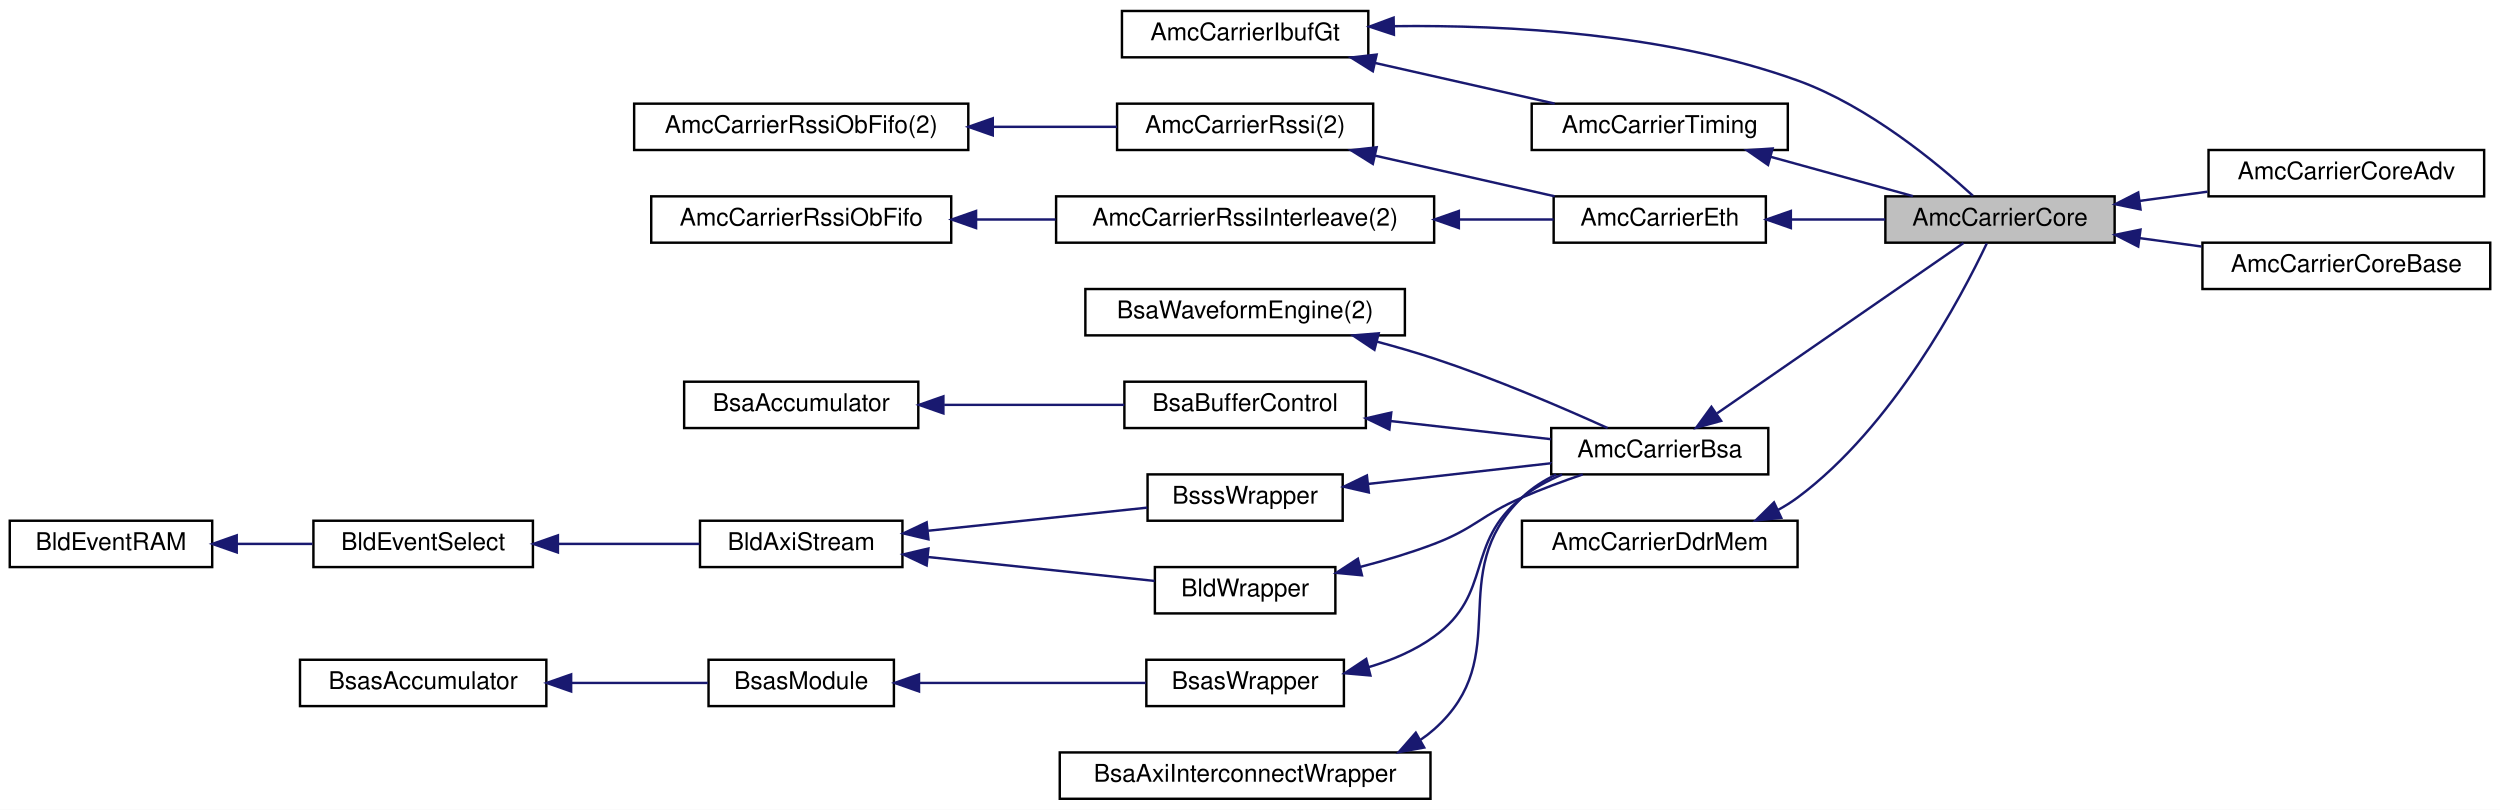
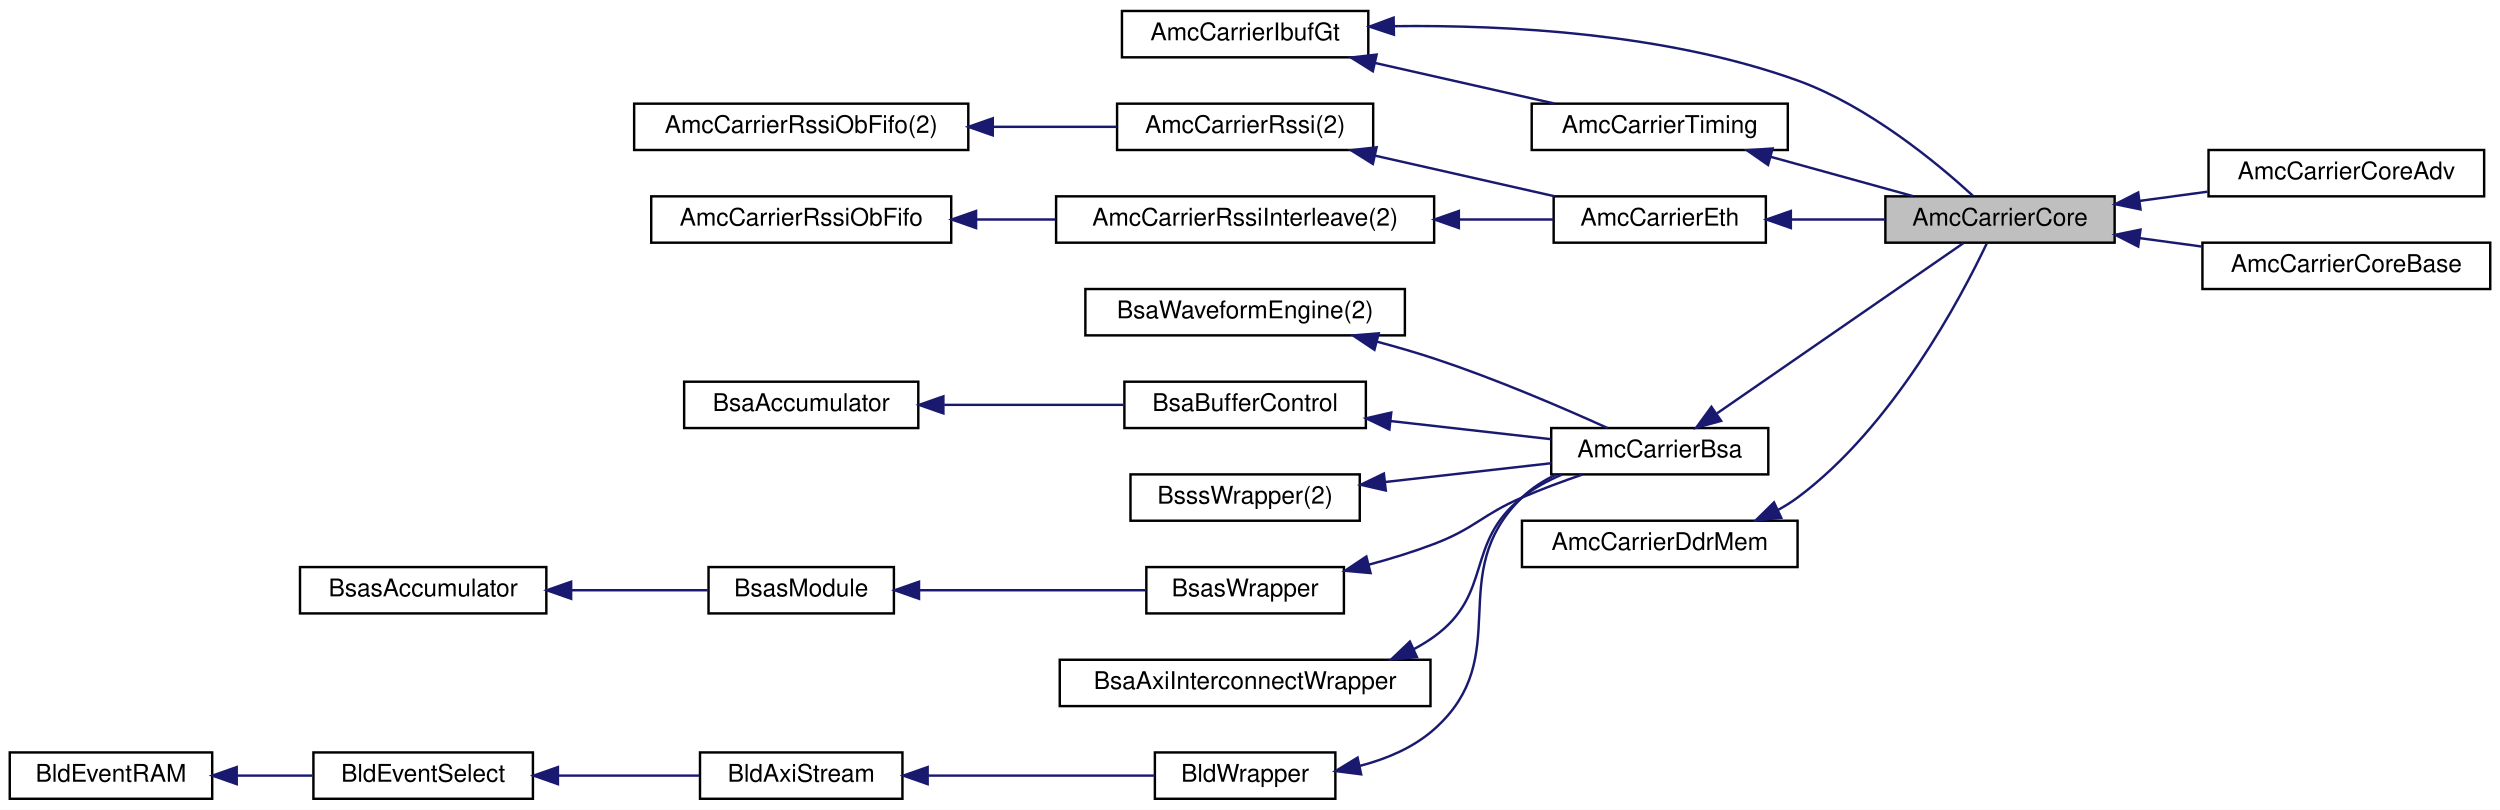
<svg xmlns="http://www.w3.org/2000/svg" xmlns:xlink="http://www.w3.org/1999/xlink" width="1025pt" height="332pt" viewBox="0.00 0.00 1025.00 332.00">
  <g id="graph0" class="graph" transform="scale(1 1) rotate(0) translate(4 328)">
    <polygon fill="white" stroke="transparent" points="-4,4 -4,-328 1021,-328 1021,4 -4,4" />
    <g id="node1" class="node">
      <g id="a_node1">
        <a xlink:title=" ">
          <polygon fill="#bfbfbf" stroke="black" points="769,-228.5 769,-247.5 863,-247.5 863,-228.5 769,-228.5" />
          <text text-anchor="middle" x="816" y="-235.5" font-family="Helvetica,sans-Serif" font-size="10.00">AmcCarrierCore</text>
        </a>
      </g>
    </g>
    <g id="node23" class="node">
      <g id="a_node23">
        <a xlink:href="classAmcCarrierCoreAdv.html" target="_top" xlink:title=" ">
          <polygon fill="white" stroke="black" points="901.5,-247.5 901.5,-266.5 1014.5,-266.5 1014.5,-247.5 901.5,-247.5" />
          <text text-anchor="middle" x="958" y="-254.5" font-family="Helvetica,sans-Serif" font-size="10.00">AmcCarrierCoreAdv</text>
        </a>
      </g>
    </g>
-     <g id="edge24" class="edge">
+     <g id="edge23" class="edge">
      <path fill="none" stroke="midnightblue" d="M873.37,-245.65C882.5,-246.89 891.95,-248.17 901.07,-249.41" />
      <polygon fill="midnightblue" stroke="midnightblue" points="873.61,-242.15 863.23,-244.27 872.67,-249.09 873.61,-242.15" />
    </g>
    <g id="node24" class="node">
      <g id="a_node24">
        <a xlink:href="classAmcCarrierCoreBase.html" target="_top" xlink:title=" ">
          <polygon fill="white" stroke="black" points="899,-209.5 899,-228.5 1017,-228.5 1017,-209.5 899,-209.5" />
          <text text-anchor="middle" x="958" y="-216.5" font-family="Helvetica,sans-Serif" font-size="10.00">AmcCarrierCoreBase</text>
        </a>
      </g>
    </g>
-     <g id="edge25" class="edge">
+     <g id="edge24" class="edge">
      <path fill="none" stroke="midnightblue" d="M873.24,-230.37C881.58,-229.24 890.2,-228.07 898.59,-226.93" />
      <polygon fill="midnightblue" stroke="midnightblue" points="872.67,-226.91 863.23,-231.73 873.61,-233.85 872.67,-226.91" />
    </g>
    <g id="node2" class="node">
      <g id="a_node2">
        <a xlink:href="classAmcCarrierIbufGt.html" target="_top" xlink:title=" ">
          <polygon fill="white" stroke="black" points="456,-304.5 456,-323.5 557,-323.5 557,-304.5 456,-304.5" />
          <text text-anchor="middle" x="506.5" y="-311.5" font-family="Helvetica,sans-Serif" font-size="10.00">AmcCarrierIbufGt</text>
        </a>
      </g>
    </g>
    <g id="edge1" class="edge">
      <path fill="none" stroke="midnightblue" d="M567.66,-317.27C614.15,-317.84 679.39,-314.31 733,-295 762.03,-284.54 790.34,-261.07 804.89,-247.74" />
      <polygon fill="midnightblue" stroke="midnightblue" points="567.51,-313.77 557.45,-317.08 567.38,-320.77 567.51,-313.77" />
    </g>
    <g id="node8" class="node">
      <g id="a_node8">
        <a xlink:href="classAmcCarrierTiming.html" target="_top" xlink:title=" ">
          <polygon fill="white" stroke="black" points="624,-266.5 624,-285.5 729,-285.5 729,-266.5 624,-266.5" />
          <text text-anchor="middle" x="676.5" y="-273.5" font-family="Helvetica,sans-Serif" font-size="10.00">AmcCarrierTiming</text>
        </a>
      </g>
    </g>
    <g id="edge8" class="edge">
      <path fill="none" stroke="midnightblue" d="M559.78,-302.18C583.46,-296.82 611.09,-290.57 633.41,-285.52" />
      <polygon fill="midnightblue" stroke="midnightblue" points="558.87,-298.79 549.89,-304.41 560.42,-305.62 558.87,-298.79" />
    </g>
    <g id="node3" class="node">
      <g id="a_node3">
        <a xlink:href="classAmcCarrierEth.html" target="_top" xlink:title=" ">
          <polygon fill="white" stroke="black" points="633,-228.5 633,-247.5 720,-247.5 720,-228.5 633,-228.5" />
          <text text-anchor="middle" x="676.5" y="-235.5" font-family="Helvetica,sans-Serif" font-size="10.00">AmcCarrierEth</text>
        </a>
      </g>
    </g>
    <g id="edge2" class="edge">
      <path fill="none" stroke="midnightblue" d="M730.27,-238C743.01,-238 756.53,-238 768.93,-238" />
      <polygon fill="midnightblue" stroke="midnightblue" points="730.25,-234.5 720.25,-238 730.25,-241.5 730.25,-234.5" />
    </g>
    <g id="node4" class="node">
      <g id="a_node4">
        <a xlink:href="classAmcCarrierRssi.html" target="_top" xlink:title=" ">
          <polygon fill="white" stroke="black" points="454,-266.5 454,-285.5 559,-285.5 559,-266.5 454,-266.5" />
          <text text-anchor="middle" x="506.5" y="-273.5" font-family="Helvetica,sans-Serif" font-size="10.00">AmcCarrierRssi(2)</text>
        </a>
      </g>
    </g>
    <g id="edge3" class="edge">
      <path fill="none" stroke="midnightblue" d="M559.78,-264.18C583.46,-258.82 611.09,-252.57 633.41,-247.52" />
      <polygon fill="midnightblue" stroke="midnightblue" points="558.87,-260.79 549.89,-266.41 560.42,-267.62 558.87,-260.79" />
    </g>
    <g id="node5" class="node">
      <g id="a_node5">
        <a xlink:href="classAmcCarrierRssiObFifo.html" target="_top" xlink:title=" ">
          <polygon fill="white" stroke="black" points="256,-266.5 256,-285.5 393,-285.5 393,-266.5 256,-266.5" />
          <text text-anchor="middle" x="324.5" y="-273.5" font-family="Helvetica,sans-Serif" font-size="10.00">AmcCarrierRssiObFifo(2)</text>
        </a>
      </g>
    </g>
    <g id="edge4" class="edge">
      <path fill="none" stroke="midnightblue" d="M403.07,-276C420.25,-276 438.05,-276 453.9,-276" />
      <polygon fill="midnightblue" stroke="midnightblue" points="403.04,-272.5 393.04,-276 403.04,-279.5 403.04,-272.5" />
    </g>
    <g id="node6" class="node">
      <g id="a_node6">
        <a xlink:href="classAmcCarrierRssiInterleave.html" target="_top" xlink:title=" ">
          <polygon fill="white" stroke="black" points="429,-228.5 429,-247.5 584,-247.5 584,-228.5 429,-228.5" />
          <text text-anchor="middle" x="506.5" y="-235.5" font-family="Helvetica,sans-Serif" font-size="10.00">AmcCarrierRssiInterleave(2)</text>
        </a>
      </g>
    </g>
    <g id="edge5" class="edge">
      <path fill="none" stroke="midnightblue" d="M594.38,-238C607.8,-238 621.12,-238 632.97,-238" />
      <polygon fill="midnightblue" stroke="midnightblue" points="594.13,-234.5 584.13,-238 594.13,-241.5 594.13,-234.5" />
    </g>
    <g id="node7" class="node">
      <g id="a_node7">
        <a xlink:href="classAmcCarrierRssiObFifo.html" target="_top" xlink:title=" ">
          <polygon fill="white" stroke="black" points="263,-228.5 263,-247.5 386,-247.5 386,-228.5 263,-228.5" />
          <text text-anchor="middle" x="324.5" y="-235.5" font-family="Helvetica,sans-Serif" font-size="10.00">AmcCarrierRssiObFifo</text>
        </a>
      </g>
    </g>
    <g id="edge6" class="edge">
      <path fill="none" stroke="midnightblue" d="M396.28,-238C406.95,-238 418,-238 428.79,-238" />
      <polygon fill="midnightblue" stroke="midnightblue" points="396.19,-234.5 386.19,-238 396.19,-241.5 396.19,-234.5" />
    </g>
    <g id="edge7" class="edge">
      <path fill="none" stroke="midnightblue" d="M722.07,-263.68C740.96,-258.46 762.65,-252.47 780.31,-247.59" />
      <polygon fill="midnightblue" stroke="midnightblue" points="720.9,-260.37 712.2,-266.41 722.77,-267.12 720.9,-260.37" />
    </g>
    <g id="node9" class="node">
      <g id="a_node9">
        <a xlink:href="classAmcCarrierBsa.html" target="_top" xlink:title=" ">
          <polygon fill="white" stroke="black" points="632,-133.5 632,-152.5 721,-152.5 721,-133.5 632,-133.5" />
          <text text-anchor="middle" x="676.5" y="-140.5" font-family="Helvetica,sans-Serif" font-size="10.00">AmcCarrierBsa</text>
        </a>
      </g>
    </g>
    <g id="edge9" class="edge">
      <path fill="none" stroke="midnightblue" d="M699.98,-158.53C728.61,-178.31 777.22,-211.89 801.02,-228.34" />
      <polygon fill="midnightblue" stroke="midnightblue" points="701.66,-155.44 691.44,-152.63 697.68,-161.2 701.66,-155.44" />
    </g>
    <g id="node10" class="node">
      <g id="a_node10">
        <a xlink:href="classBsaWaveformEngine.html" target="_top" xlink:title=" ">
          <polygon fill="white" stroke="black" points="441,-190.5 441,-209.5 572,-209.5 572,-190.5 441,-190.5" />
          <text text-anchor="middle" x="506.5" y="-197.5" font-family="Helvetica,sans-Serif" font-size="10.00">BsaWaveformEngine(2)</text>
        </a>
      </g>
    </g>
    <g id="edge10" class="edge">
      <path fill="none" stroke="midnightblue" d="M560.61,-187.91C568.51,-185.79 576.51,-183.47 584,-181 608.99,-172.76 636.8,-160.79 655.12,-152.5" />
      <polygon fill="midnightblue" stroke="midnightblue" points="559.52,-184.58 550.71,-190.47 561.27,-191.35 559.52,-184.58" />
    </g>
    <g id="node11" class="node">
      <g id="a_node11">
        <a xlink:href="classBsaBufferControl.html" target="_top" xlink:title=" ">
          <polygon fill="white" stroke="black" points="457,-152.5 457,-171.5 556,-171.5 556,-152.5 457,-152.5" />
          <text text-anchor="middle" x="506.5" y="-159.5" font-family="Helvetica,sans-Serif" font-size="10.00">BsaBufferControl</text>
        </a>
      </g>
    </g>
    <g id="edge11" class="edge">
      <path fill="none" stroke="midnightblue" d="M566.15,-155.37C587.76,-152.92 611.84,-150.2 631.89,-147.93" />
      <polygon fill="midnightblue" stroke="midnightblue" points="565.64,-151.9 556.09,-156.5 566.42,-158.86 565.64,-151.9" />
    </g>
    <g id="node12" class="node">
      <g id="a_node12">
        <a xlink:href="classBsaAccumulator.html" target="_top" xlink:title=" ">
          <polygon fill="white" stroke="black" points="276.5,-152.5 276.5,-171.5 372.5,-171.5 372.5,-152.5 276.5,-152.5" />
          <text text-anchor="middle" x="324.5" y="-159.5" font-family="Helvetica,sans-Serif" font-size="10.00">BsaAccumulator</text>
        </a>
      </g>
    </g>
    <g id="edge12" class="edge">
      <path fill="none" stroke="midnightblue" d="M383.1,-162C406.9,-162 434.19,-162 456.96,-162" />
      <polygon fill="midnightblue" stroke="midnightblue" points="382.79,-158.5 372.79,-162 382.79,-165.5 382.79,-158.5" />
    </g>
    <g id="node13" class="node">
      <g id="a_node13">
        <a xlink:href="classBsssWrapper.html" target="_top" xlink:title=" ">
-           <polygon fill="white" stroke="black" points="466.5,-114.5 466.5,-133.5 546.5,-133.5 546.5,-114.5 466.5,-114.5" />
-           <text text-anchor="middle" x="506.5" y="-121.5" font-family="Helvetica,sans-Serif" font-size="10.00">BsssWrapper</text>
+           <polygon fill="white" stroke="black" points="459.5,-114.5 459.5,-133.5 553.5,-133.5 553.5,-114.5 459.5,-114.5" />
+           <text text-anchor="middle" x="506.5" y="-121.5" font-family="Helvetica,sans-Serif" font-size="10.00">BsssWrapper(2)</text>
        </a>
      </g>
    </g>
    <g id="edge13" class="edge">
-       <path fill="none" stroke="midnightblue" d="M557.11,-129.61C580.85,-132.3 609.02,-135.48 631.93,-138.07" />
-       <polygon fill="midnightblue" stroke="midnightblue" points="557.22,-126.1 546.89,-128.45 556.43,-133.06 557.22,-126.1" />
+       <path fill="none" stroke="midnightblue" d="M563.82,-130.37C586.02,-132.88 611.12,-135.72 631.9,-138.07" />
+       <polygon fill="midnightblue" stroke="midnightblue" points="564.18,-126.89 553.85,-129.24 563.39,-133.84 564.18,-126.89" />
    </g>
    <g id="node14" class="node">
      <g id="a_node14">
+         <a xlink:href="classBsasWrapper.html" target="_top" xlink:title=" ">
+           <polygon fill="white" stroke="black" points="466,-76.5 466,-95.5 547,-95.5 547,-76.5 466,-76.5" />
+           <text text-anchor="middle" x="506.5" y="-83.5" font-family="Helvetica,sans-Serif" font-size="10.00">BsasWrapper</text>
+         </a>
+       </g>
+     </g>
+     <g id="edge14" class="edge">
+       <path fill="none" stroke="midnightblue" d="M557.09,-96.45C566.16,-98.89 575.46,-101.74 584,-105 600.9,-111.45 603.39,-116.83 620,-124 627.95,-127.43 636.74,-130.68 644.93,-133.49" />
+       <polygon fill="midnightblue" stroke="midnightblue" points="557.93,-93.05 547.37,-93.97 556.2,-99.84 557.93,-93.05" />
+     </g>
+     <g id="node15" class="node">
+       <g id="a_node15">
+         <a xlink:href="classBsasModule.html" target="_top" xlink:title=" ">
+           <polygon fill="white" stroke="black" points="286.5,-76.5 286.5,-95.5 362.5,-95.5 362.5,-76.5 286.5,-76.5" />
+           <text text-anchor="middle" x="324.5" y="-83.5" font-family="Helvetica,sans-Serif" font-size="10.00">BsasModule</text>
+         </a>
+       </g>
+     </g>
+     <g id="edge15" class="edge">
+       <path fill="none" stroke="midnightblue" d="M373.07,-86C401.96,-86 438.41,-86 465.75,-86" />
+       <polygon fill="midnightblue" stroke="midnightblue" points="372.8,-82.5 362.8,-86 372.8,-89.5 372.8,-82.5" />
+     </g>
+     <g id="node16" class="node">
+       <g id="a_node16">
+         <a xlink:href="classBsasAccumulator.html" target="_top" xlink:title=" ">
+           <polygon fill="white" stroke="black" points="119,-76.5 119,-95.5 220,-95.5 220,-76.5 119,-76.5" />
+           <text text-anchor="middle" x="169.5" y="-83.5" font-family="Helvetica,sans-Serif" font-size="10.00">BsasAccumulator</text>
+         </a>
+       </g>
+     </g>
+     <g id="edge16" class="edge">
+       <path fill="none" stroke="midnightblue" d="M230.18,-86C249.05,-86 269.36,-86 286.19,-86" />
+       <polygon fill="midnightblue" stroke="midnightblue" points="230.17,-82.5 220.17,-86 230.17,-89.5 230.17,-82.5" />
+     </g>
+     <g id="node17" class="node">
+       <g id="a_node17">
+         <a xlink:href="classBsaAxiInterconnectWrapper.html" target="_top" xlink:title=" ">
+           <polygon fill="white" stroke="black" points="430.5,-38.5 430.5,-57.5 582.5,-57.5 582.5,-38.5 430.5,-38.5" />
+           <text text-anchor="middle" x="506.5" y="-45.5" font-family="Helvetica,sans-Serif" font-size="10.00">BsaAxiInterconnectWrapper</text>
+         </a>
+       </g>
+     </g>
+     <g id="edge17" class="edge">
+       <path fill="none" stroke="midnightblue" d="M575.55,-61.79C578.5,-63.35 581.34,-65.08 584,-67 608.29,-84.54 596.49,-105.42 620,-124 624.87,-127.85 630.58,-130.95 636.44,-133.43" />
+       <polygon fill="midnightblue" stroke="midnightblue" points="576.95,-58.58 566.39,-57.63 574.05,-64.96 576.95,-58.58" />
+     </g>
+     <g id="node18" class="node">
+       <g id="a_node18">
+         <a xlink:href="classBldWrapper.html" target="_top" xlink:title=" ">
+           <polygon fill="white" stroke="black" points="469.5,-0.5 469.5,-19.5 543.5,-19.5 543.5,-0.5 469.5,-0.5" />
+           <text text-anchor="middle" x="506.5" y="-7.5" font-family="Helvetica,sans-Serif" font-size="10.00">BldWrapper</text>
+         </a>
+       </g>
+     </g>
+     <g id="edge18" class="edge">
+       <path fill="none" stroke="midnightblue" d="M553.58,-14C564.56,-16.85 575.54,-21.49 584,-29 617.77,-58.98 587.56,-92.59 620,-124 624.02,-127.9 628.88,-131 634.03,-133.46" />
+       <polygon fill="midnightblue" stroke="midnightblue" points="554.07,-10.53 543.56,-11.87 552.61,-17.38 554.07,-10.53" />
+     </g>
+     <g id="node19" class="node">
+       <g id="a_node19">
        <a xlink:href="classBldAxiStream.html" target="_top" xlink:title=" ">
-           <polygon fill="white" stroke="black" points="283,-95.5 283,-114.5 366,-114.5 366,-95.5 283,-95.5" />
-           <text text-anchor="middle" x="324.5" y="-102.5" font-family="Helvetica,sans-Serif" font-size="10.00">BldAxiStream</text>
-         </a>
-       </g>
-     </g>
-     <g id="edge14" class="edge">
-       <path fill="none" stroke="midnightblue" d="M376.53,-110.39C405.04,-113.4 440.03,-117.09 466.36,-119.87" />
-       <polygon fill="midnightblue" stroke="midnightblue" points="376.66,-106.88 366.34,-109.31 375.92,-113.84 376.66,-106.88" />
+           <polygon fill="white" stroke="black" points="283,-0.5 283,-19.5 366,-19.5 366,-0.5 283,-0.5" />
+           <text text-anchor="middle" x="324.5" y="-7.5" font-family="Helvetica,sans-Serif" font-size="10.00">BldAxiStream</text>
+         </a>
+       </g>
+     </g>
+     <g id="edge19" class="edge">
+       <path fill="none" stroke="midnightblue" d="M376.5,-10C406.13,-10 442.75,-10 469.39,-10" />
+       <polygon fill="midnightblue" stroke="midnightblue" points="376.34,-6.5 366.34,-10 376.34,-13.5 376.34,-6.5" />
+     </g>
+     <g id="node20" class="node">
+       <g id="a_node20">
+         <a xlink:href="classBldEventSelect.html" target="_top" xlink:title=" ">
+           <polygon fill="white" stroke="black" points="124.5,-0.5 124.5,-19.5 214.5,-19.5 214.5,-0.5 124.5,-0.5" />
+           <text text-anchor="middle" x="169.5" y="-7.5" font-family="Helvetica,sans-Serif" font-size="10.00">BldEventSelect</text>
+         </a>
+       </g>
+     </g>
+     <g id="edge20" class="edge">
+       <path fill="none" stroke="midnightblue" d="M224.81,-10C243.89,-10 264.98,-10 282.75,-10" />
+       <polygon fill="midnightblue" stroke="midnightblue" points="224.75,-6.5 214.75,-10 224.75,-13.5 224.75,-6.5" />
    </g>
    <g id="node21" class="node">
      <g id="a_node21">
-         <a xlink:href="classBldWrapper.html" target="_top" xlink:title=" ">
-           <polygon fill="white" stroke="black" points="469.5,-76.5 469.5,-95.5 543.5,-95.5 543.5,-76.5 469.5,-76.5" />
-           <text text-anchor="middle" x="506.5" y="-83.5" font-family="Helvetica,sans-Serif" font-size="10.00">BldWrapper</text>
-         </a>
-       </g>
-     </g>
-     <g id="edge22" class="edge">
-       <path fill="none" stroke="midnightblue" d="M376.5,-99.62C406.13,-96.49 442.75,-92.62 469.39,-89.81" />
-       <polygon fill="midnightblue" stroke="midnightblue" points="375.92,-96.16 366.34,-100.69 376.66,-103.12 375.92,-96.16" />
-     </g>
-     <g id="node15" class="node">
-       <g id="a_node15">
-         <a xlink:href="classBldEventSelect.html" target="_top" xlink:title=" ">
-           <polygon fill="white" stroke="black" points="124.5,-95.5 124.5,-114.5 214.5,-114.5 214.5,-95.5 124.5,-95.5" />
-           <text text-anchor="middle" x="169.5" y="-102.5" font-family="Helvetica,sans-Serif" font-size="10.00">BldEventSelect</text>
-         </a>
-       </g>
-     </g>
-     <g id="edge15" class="edge">
-       <path fill="none" stroke="midnightblue" d="M224.81,-105C243.89,-105 264.98,-105 282.75,-105" />
-       <polygon fill="midnightblue" stroke="midnightblue" points="224.75,-101.5 214.75,-105 224.75,-108.5 224.75,-101.5" />
-     </g>
-     <g id="node16" class="node">
-       <g id="a_node16">
        <a xlink:href="classBldEventRAM.html" target="_top" xlink:title=" ">
-           <polygon fill="white" stroke="black" points="0,-95.5 0,-114.5 83,-114.5 83,-95.5 0,-95.5" />
-           <text text-anchor="middle" x="41.5" y="-102.5" font-family="Helvetica,sans-Serif" font-size="10.00">BldEventRAM</text>
-         </a>
-       </g>
-     </g>
-     <g id="edge16" class="edge">
-       <path fill="none" stroke="midnightblue" d="M93.12,-105C103.37,-105 114.07,-105 124.09,-105" />
-       <polygon fill="midnightblue" stroke="midnightblue" points="93.06,-101.5 83.06,-105 93.06,-108.5 93.06,-101.5" />
-     </g>
-     <g id="node17" class="node">
-       <g id="a_node17">
-         <a xlink:href="classBsasWrapper.html" target="_top" xlink:title=" ">
-           <polygon fill="white" stroke="black" points="466,-38.5 466,-57.5 547,-57.5 547,-38.5 466,-38.5" />
-           <text text-anchor="middle" x="506.5" y="-45.5" font-family="Helvetica,sans-Serif" font-size="10.00">BsasWrapper</text>
-         </a>
-       </g>
-     </g>
-     <g id="edge17" class="edge">
-       <path fill="none" stroke="midnightblue" d="M557.17,-54.48C566.66,-57.29 576.1,-61.29 584,-67 608.29,-84.54 596.49,-105.42 620,-124 624.87,-127.85 630.58,-130.95 636.44,-133.43" />
-       <polygon fill="midnightblue" stroke="midnightblue" points="557.87,-51.05 547.31,-51.97 556.14,-57.83 557.87,-51.05" />
-     </g>
-     <g id="node18" class="node">
-       <g id="a_node18">
-         <a xlink:href="classBsasModule.html" target="_top" xlink:title=" ">
-           <polygon fill="white" stroke="black" points="286.5,-38.5 286.5,-57.5 362.5,-57.5 362.5,-38.5 286.5,-38.5" />
-           <text text-anchor="middle" x="324.5" y="-45.5" font-family="Helvetica,sans-Serif" font-size="10.00">BsasModule</text>
-         </a>
-       </g>
-     </g>
-     <g id="edge18" class="edge">
-       <path fill="none" stroke="midnightblue" d="M373.07,-48C401.96,-48 438.41,-48 465.75,-48" />
-       <polygon fill="midnightblue" stroke="midnightblue" points="372.8,-44.5 362.8,-48 372.8,-51.5 372.8,-44.5" />
-     </g>
-     <g id="node19" class="node">
-       <g id="a_node19">
-         <a xlink:href="classBsasAccumulator.html" target="_top" xlink:title=" ">
-           <polygon fill="white" stroke="black" points="119,-38.5 119,-57.5 220,-57.5 220,-38.5 119,-38.5" />
-           <text text-anchor="middle" x="169.5" y="-45.5" font-family="Helvetica,sans-Serif" font-size="10.00">BsasAccumulator</text>
-         </a>
-       </g>
-     </g>
-     <g id="edge19" class="edge">
-       <path fill="none" stroke="midnightblue" d="M230.18,-48C249.05,-48 269.36,-48 286.19,-48" />
-       <polygon fill="midnightblue" stroke="midnightblue" points="230.17,-44.5 220.17,-48 230.17,-51.5 230.17,-44.5" />
-     </g>
-     <g id="node20" class="node">
-       <g id="a_node20">
-         <a xlink:href="classBsaAxiInterconnectWrapper.html" target="_top" xlink:title=" ">
-           <polygon fill="white" stroke="black" points="430.5,-0.5 430.5,-19.5 582.5,-19.5 582.5,-0.5 430.5,-0.5" />
-           <text text-anchor="middle" x="506.5" y="-7.5" font-family="Helvetica,sans-Serif" font-size="10.00">BsaAxiInterconnectWrapper</text>
-         </a>
-       </g>
-     </g>
-     <g id="edge20" class="edge">
-       <path fill="none" stroke="midnightblue" d="M578.46,-24.71C580.4,-26.02 582.25,-27.45 584,-29 617.77,-58.98 587.56,-92.59 620,-124 624.02,-127.9 628.88,-131 634.03,-133.46" />
-       <polygon fill="midnightblue" stroke="midnightblue" points="579.92,-21.51 569.49,-19.63 576.47,-27.6 579.92,-21.51" />
+           <polygon fill="white" stroke="black" points="0,-0.5 0,-19.5 83,-19.5 83,-0.5 0,-0.5" />
+           <text text-anchor="middle" x="41.5" y="-7.5" font-family="Helvetica,sans-Serif" font-size="10.00">BldEventRAM</text>
+         </a>
+       </g>
    </g>
    <g id="edge21" class="edge">
-       <path fill="none" stroke="midnightblue" d="M553.77,-95.58C563.87,-98.2 574.41,-101.34 584,-105 600.9,-111.45 603.39,-116.83 620,-124 627.95,-127.43 636.74,-130.68 644.93,-133.49" />
-       <polygon fill="midnightblue" stroke="midnightblue" points="554.4,-92.13 543.86,-93.13 552.73,-98.92 554.4,-92.13" />
+       <path fill="none" stroke="midnightblue" d="M93.12,-10C103.37,-10 114.07,-10 124.09,-10" />
+       <polygon fill="midnightblue" stroke="midnightblue" points="93.06,-6.5 83.06,-10 93.06,-13.5 93.06,-6.5" />
    </g>
    <g id="node22" class="node">
      <g id="a_node22">
        <a xlink:href="classAmcCarrierDdrMem.html" target="_top" xlink:title=" ">
          <polygon fill="white" stroke="black" points="620,-95.5 620,-114.5 733,-114.5 733,-95.5 620,-95.5" />
          <text text-anchor="middle" x="676.5" y="-102.5" font-family="Helvetica,sans-Serif" font-size="10.00">AmcCarrierDdrMem</text>
        </a>
      </g>
    </g>
-     <g id="edge23" class="edge">
+     <g id="edge22" class="edge">
      <path fill="none" stroke="midnightblue" d="M725.01,-118.94C727.82,-120.47 730.5,-122.15 733,-124 772.15,-153.06 800.18,-206.29 810.57,-228.19" />
      <polygon fill="midnightblue" stroke="midnightblue" points="726.32,-115.69 715.79,-114.59 723.34,-122.02 726.32,-115.69" />
    </g>
  </g>
</svg>
